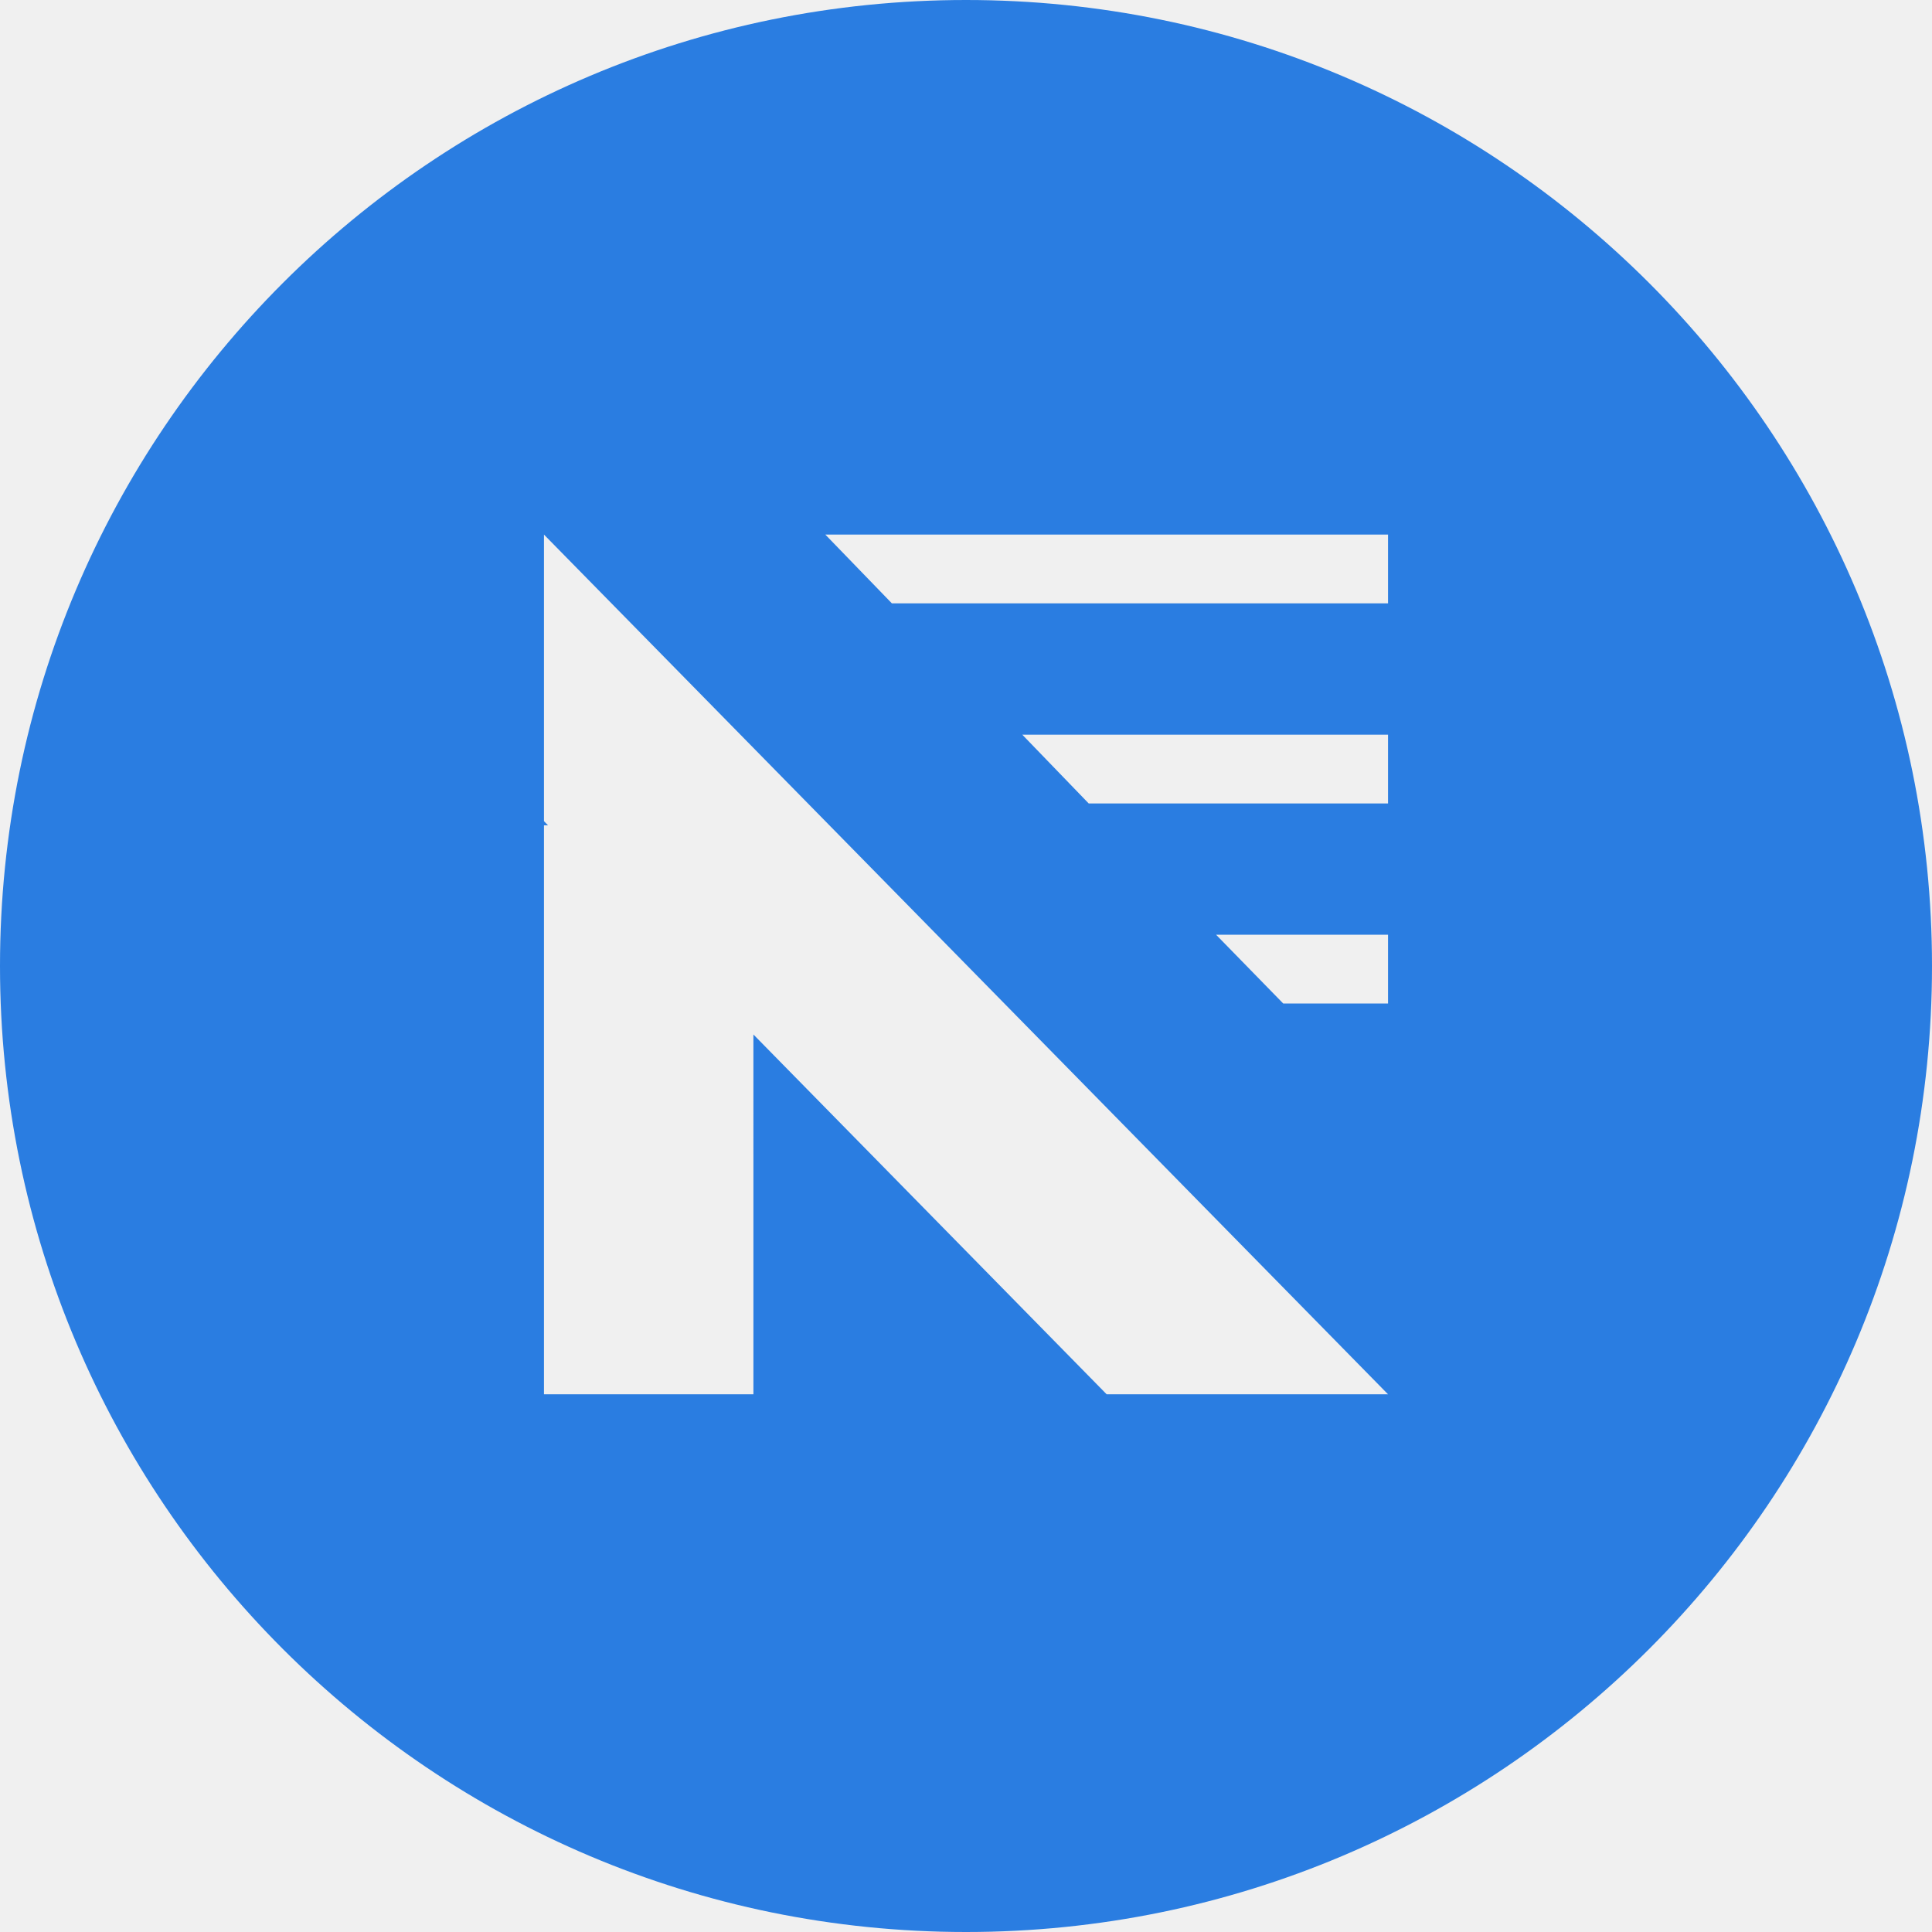
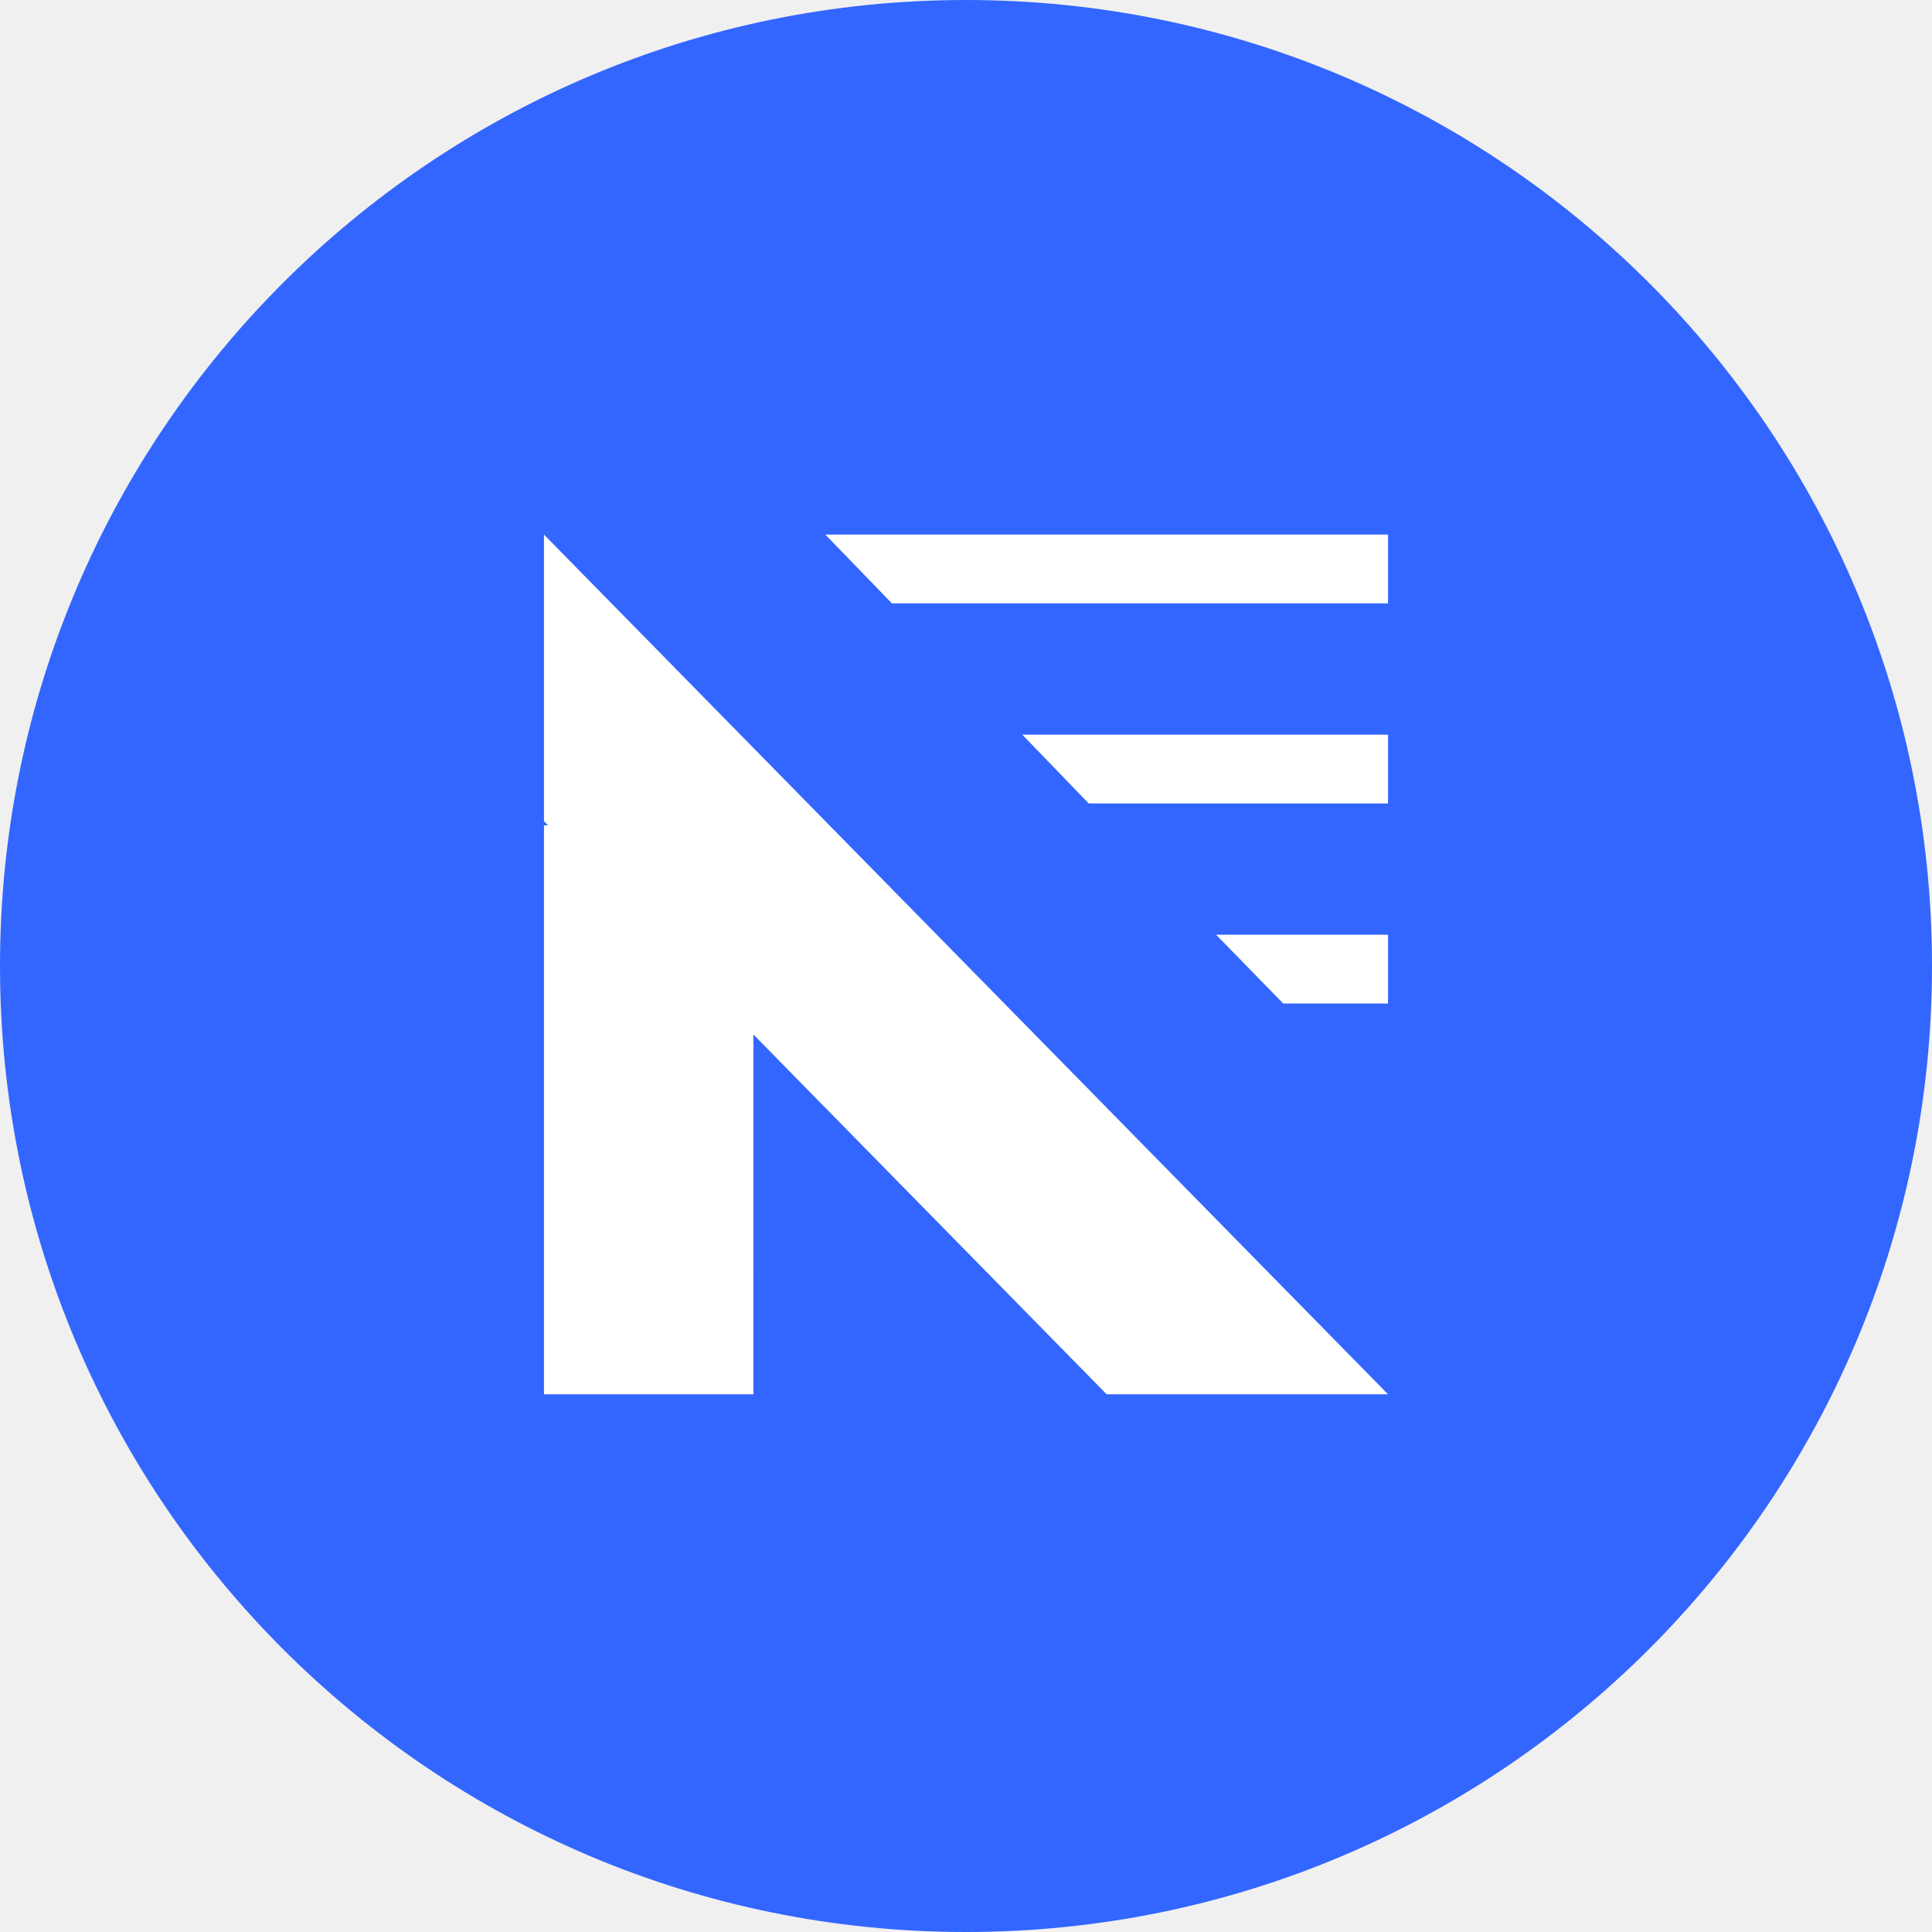
<svg xmlns="http://www.w3.org/2000/svg" id="f54abdf8-e297-4a4f-bce6-91bff966d57e" data-name="Layer 1" viewBox="0 0 222 222">
-   <defs>
-     <style>
-       .b313c3ad-c924-4f27-8539-98ba0b68f4bc {
-         fill: #2a7de1;
-       }
-     </style>
-   </defs>
-   <path d="M111,0 C172.304,0 222,49.696 222,111.001 C222,172.305 172.304,222 111,222 C49.696,222 0,172.305 0,111.001 C0,49.696 49.696,0 111,0 Z M62.505,61.427 L62.505,94.358 L62.972,94.834 L62.505,94.835 L62.505,160.214 L86.573,160.214 L86.572,118.871 L127.163,160.214 L159.495,160.214 L62.505,61.427 Z M159.495,107.408 L139.738,107.408 L147.453,115.311 L159.495,115.311 L159.495,107.408 Z M159.495,84.417 L117.466,84.417 L125.098,92.32 L159.495,92.32 L159.495,84.417 Z M159.495,61.427 L94.835,61.427 L102.483,69.33 L159.495,69.33 L159.495,61.427 Z" id="Combined-Shape" fill="#2A7DE1" />
+   <circle cx="111" cy="111" r="111" fill="#3366ff" />
+   <path d="M62.505 61.427v32.93l.467.477-.467.001v65.379h24.068l-.001-41.343 40.59 41.343h32.333zM159.495 107.408h-19.757l7.715 7.903h12.042zM159.495 84.417h-42.029l7.632 7.903h34.397zM159.495 61.427h-64.66l7.648 7.903h57.012z" fill="#ffffff" />
</svg>
